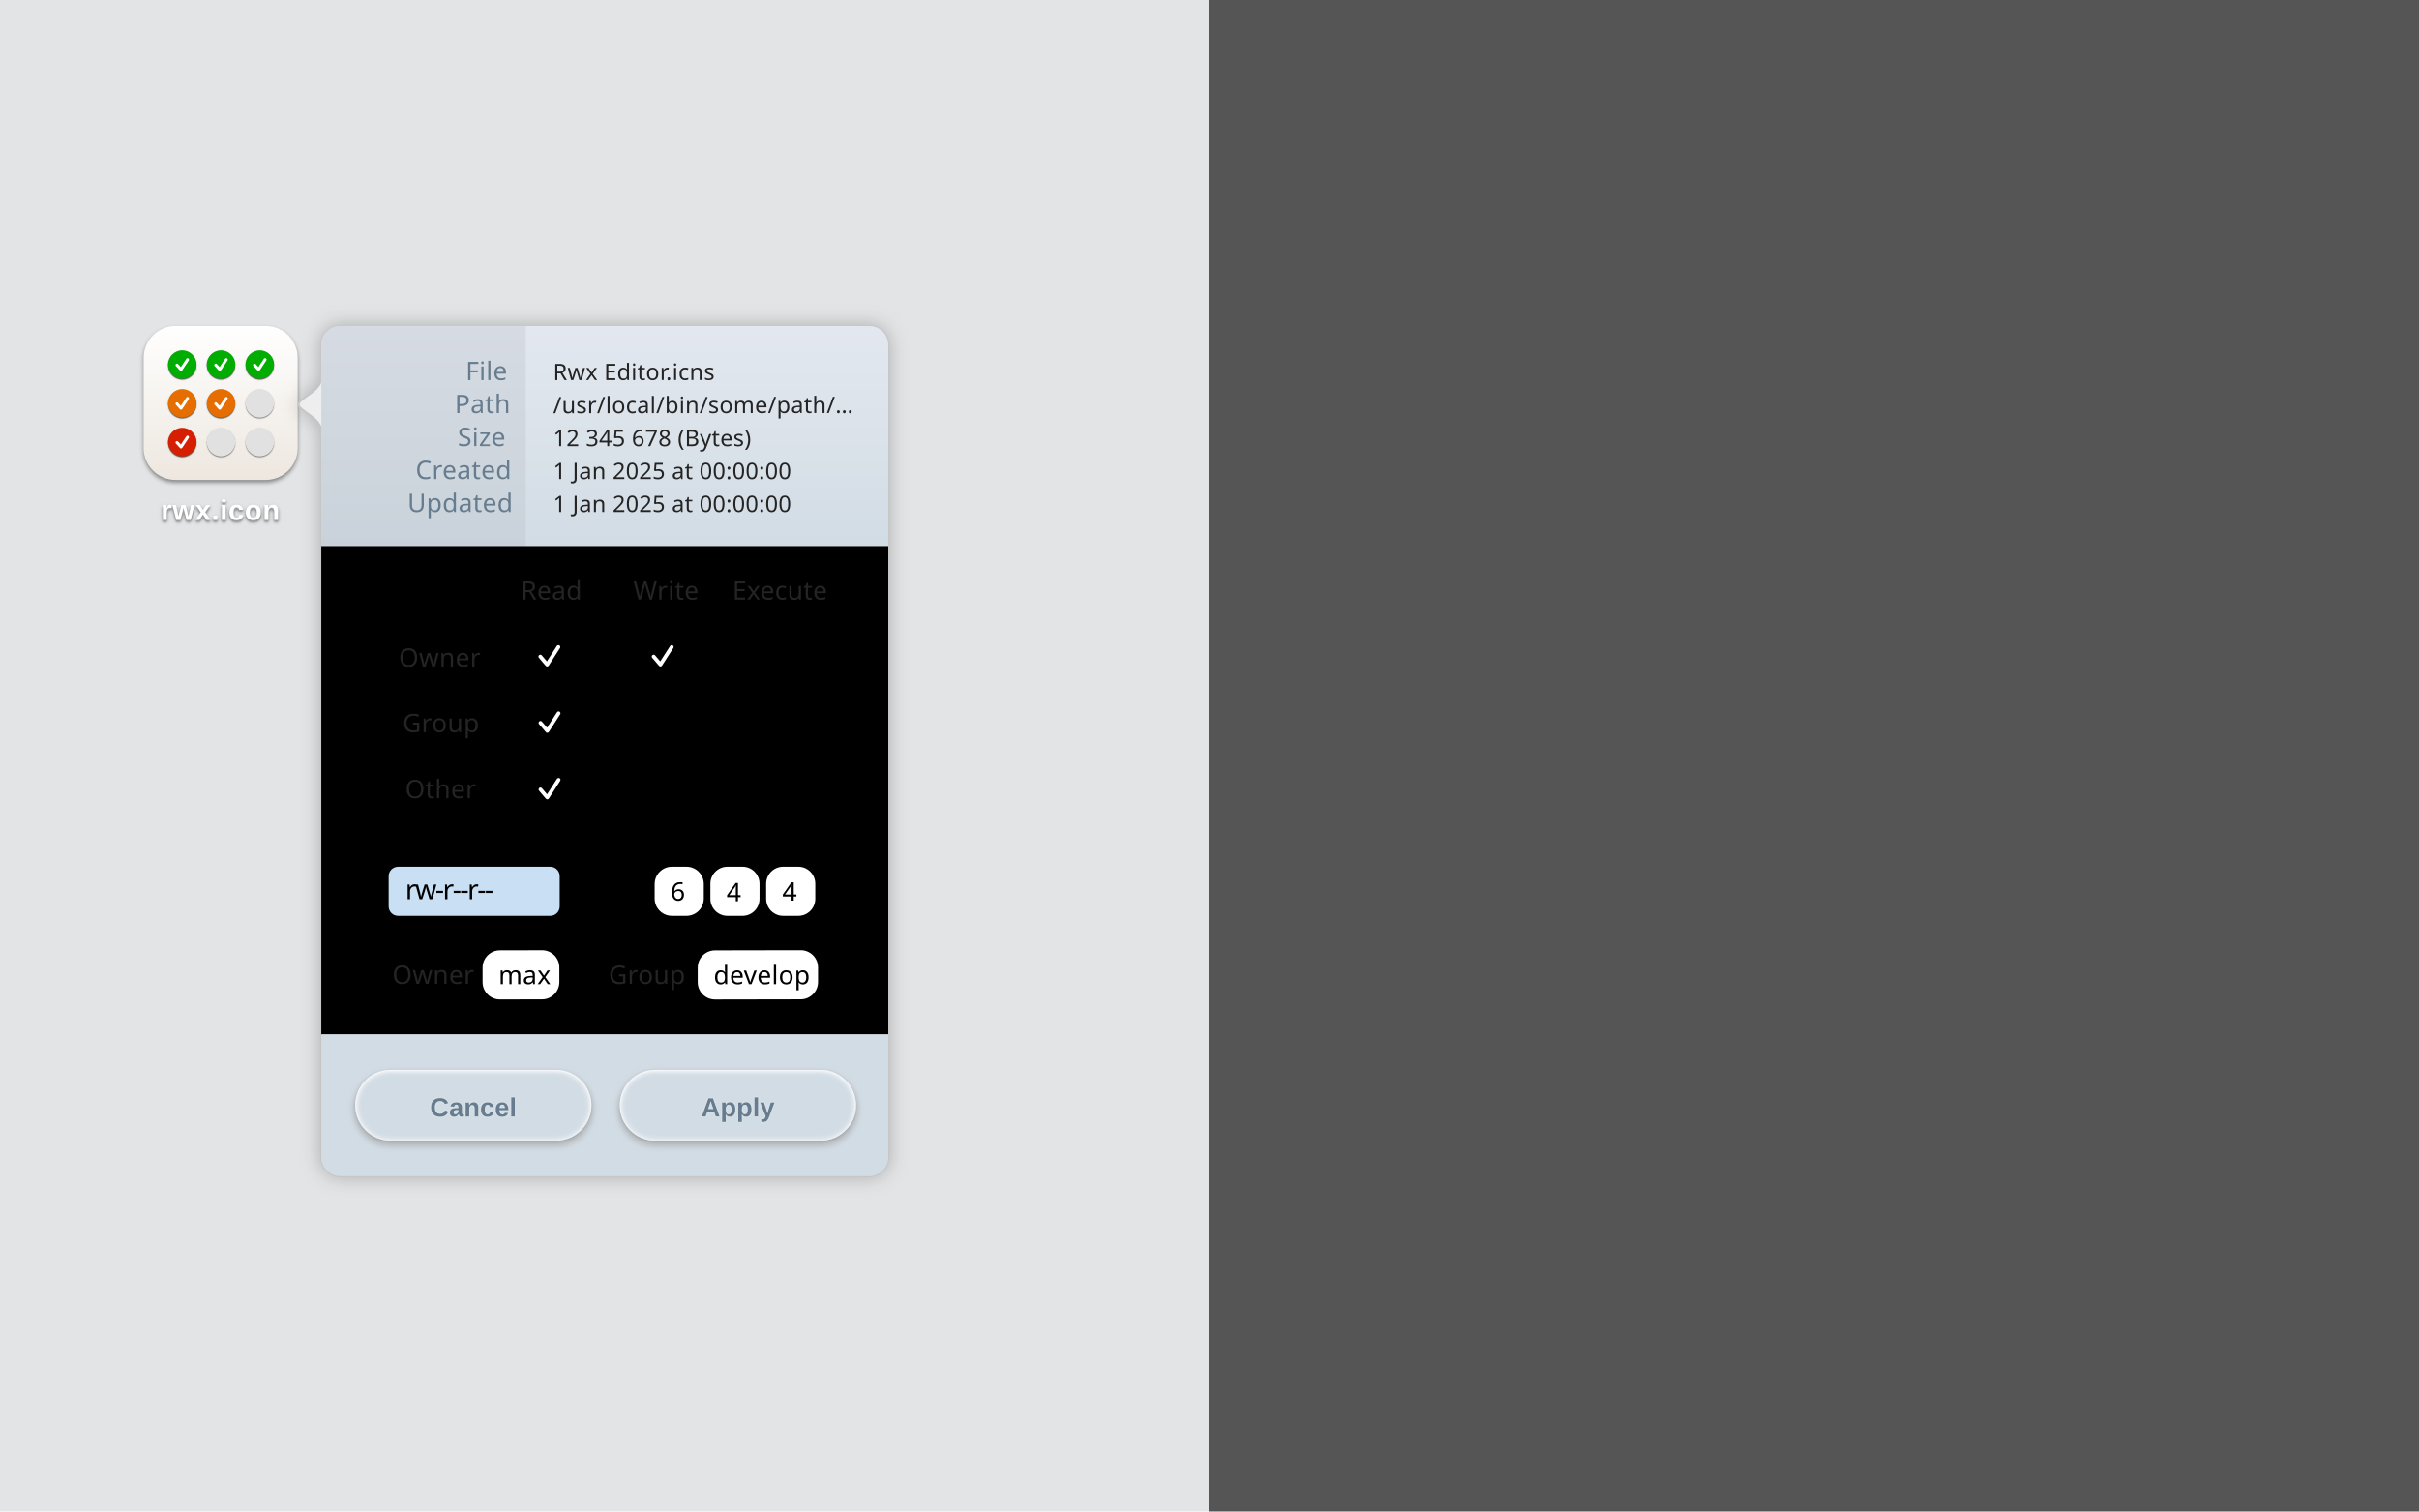
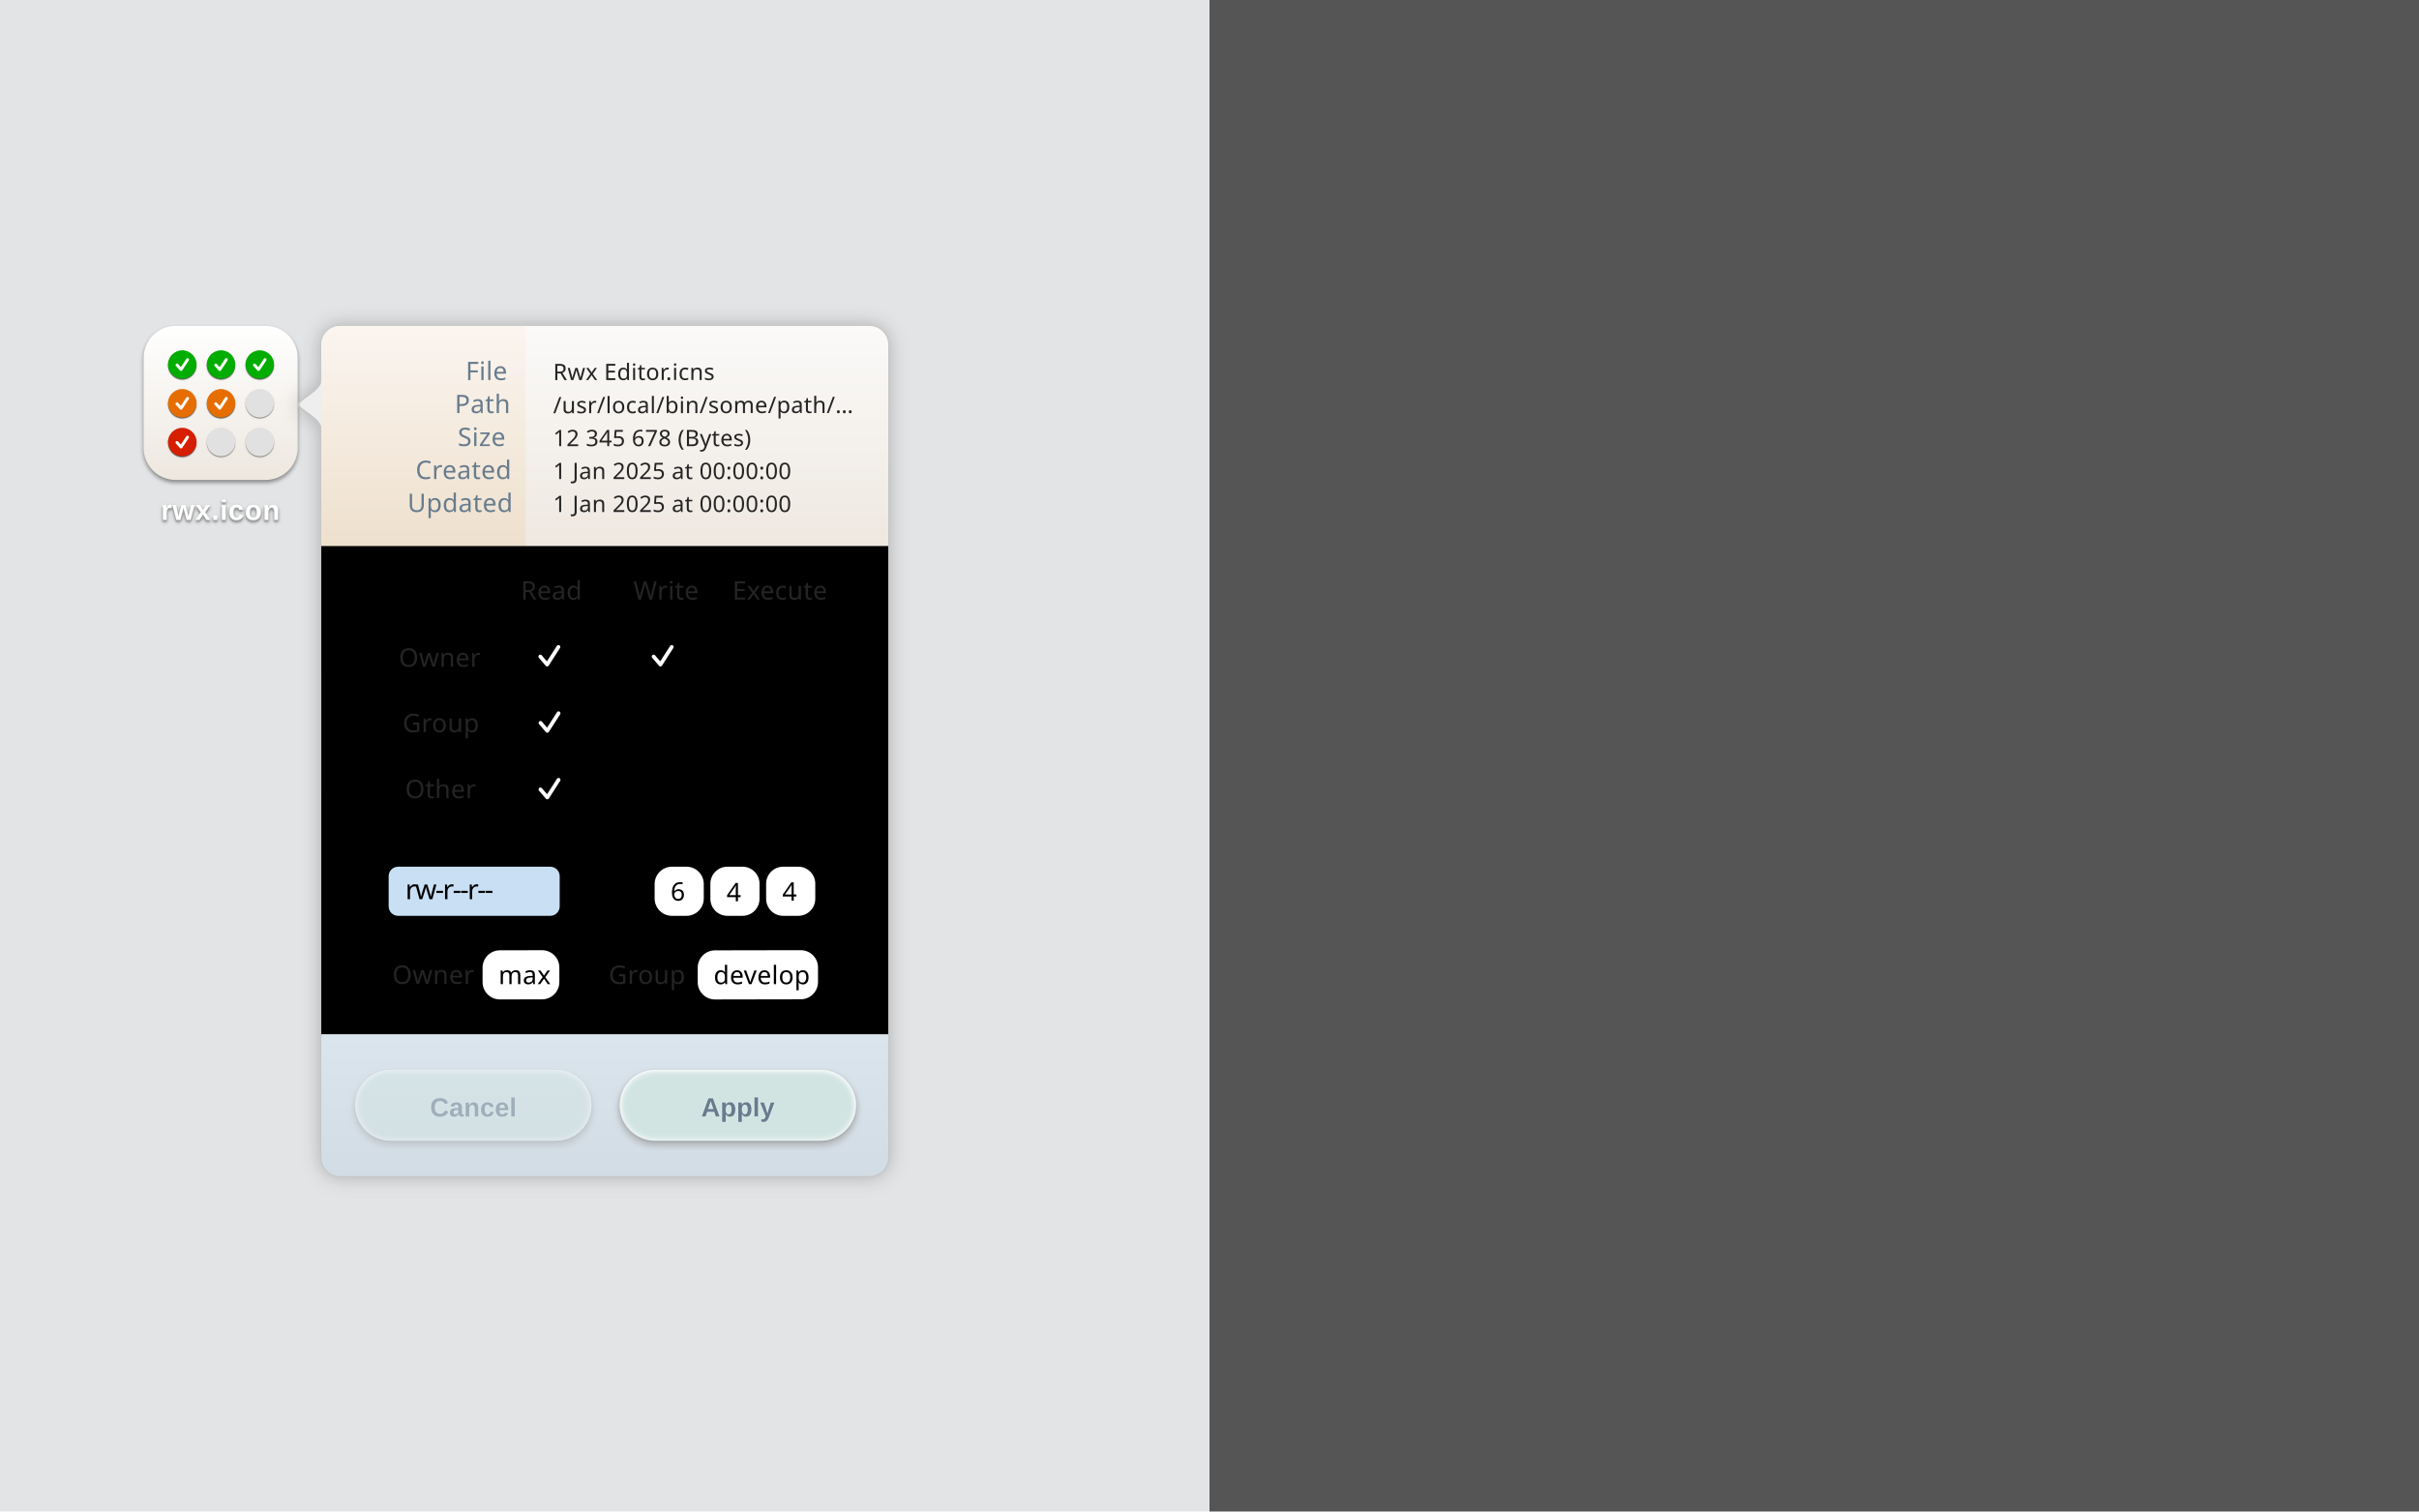
<svg xmlns="http://www.w3.org/2000/svg" xmlns:ns1="https://boxy-svg.com" viewBox="0 0 2560 1600">
  <defs>
    <ns1:export>
      <ns1:file format="png" path="screen-1.png" />
    </ns1:export>
    <linearGradient gradientUnits="userSpaceOnUse" x1="510.5" y1="203" x2="510.5" y2="818" id="gradient-0">
      <stop offset="0" style="stop-color: rgb(255, 255, 255);" />
      <stop offset="1" style="stop-color: rgb(237, 231, 223);" />
    </linearGradient>
    <filter id="drop-shadow-filter-1" ns1:preset="drop-shadow 1 0 10 8 0.53 #00000067" color-interpolation-filters="sRGB" x="-50%" y="-50%" width="200%" height="200%">
      <feGaussianBlur in="SourceAlpha" stdDeviation="8" />
      <feOffset dx="0" dy="10" />
      <feComponentTransfer result="offsetblur">
        <feFuncA id="spread-ctrl" type="linear" slope="1.06" />
      </feComponentTransfer>
      <feFlood flood-color="#00000067" />
      <feComposite in2="offsetblur" operator="in" />
      <feMerge>
        <feMergeNode />
        <feMergeNode in="SourceGraphic" />
      </feMerge>
    </filter>
    <filter id="drop-shadow-filter-5" ns1:preset="drop-shadow 1 0 4 4 0.33 #000" color-interpolation-filters="sRGB" x="-50%" y="-50%" width="200%" height="200%">
      <feGaussianBlur in="SourceAlpha" stdDeviation="4" />
      <feOffset dx="0" dy="4" />
      <feComponentTransfer result="offsetblur">
        <feFuncA id="spread-ctrl" type="linear" slope="0.66" />
      </feComponentTransfer>
      <feFlood flood-color="#000" />
      <feComposite in2="offsetblur" operator="in" />
      <feMerge>
        <feMergeNode />
        <feMergeNode in="SourceGraphic" />
      </feMerge>
    </filter>
    <filter id="drop-shadow-filter-4" ns1:preset="drop-shadow 1 0 4 4 0.33 #000" color-interpolation-filters="sRGB" x="-50%" y="-50%" width="200%" height="200%">
      <feGaussianBlur in="SourceAlpha" stdDeviation="4" />
      <feOffset dx="0" dy="4" />
      <feComponentTransfer result="offsetblur">
        <feFuncA id="spread-ctrl" type="linear" slope="0.66" />
      </feComponentTransfer>
      <feFlood flood-color="#000" />
      <feComposite in2="offsetblur" operator="in" />
      <feMerge>
        <feMergeNode />
        <feMergeNode in="SourceGraphic" />
      </feMerge>
    </filter>
    <filter id="drop-shadow-filter-3" ns1:preset="drop-shadow 1 0 4 4 0.33 #000000b1" color-interpolation-filters="sRGB" x="-50%" y="-50%" width="200%" height="200%">
      <feGaussianBlur in="SourceAlpha" stdDeviation="4" />
      <feOffset dx="0" dy="4" />
      <feComponentTransfer result="offsetblur">
        <feFuncA id="spread-ctrl" type="linear" slope="0.66" />
      </feComponentTransfer>
      <feFlood flood-color="#000000b1" />
      <feComposite in2="offsetblur" operator="in" />
      <feMerge>
        <feMergeNode />
        <feMergeNode in="SourceGraphic" />
      </feMerge>
    </filter>
    <filter id="drop-shadow-filter-2" ns1:preset="drop-shadow 1 0 4 4 0.33 #000000b1" color-interpolation-filters="sRGB" x="-50%" y="-50%" width="200%" height="200%">
      <feGaussianBlur in="SourceAlpha" stdDeviation="4" />
      <feOffset dx="0" dy="4" />
      <feComponentTransfer result="offsetblur">
        <feFuncA id="spread-ctrl" type="linear" slope="0.66" />
      </feComponentTransfer>
      <feFlood flood-color="#000000b1" />
      <feComposite in2="offsetblur" operator="in" />
      <feMerge>
        <feMergeNode />
        <feMergeNode in="SourceGraphic" />
      </feMerge>
    </filter>
    <filter id="drop-shadow-filter-0" ns1:preset="drop-shadow 1 0 4 4 0.33 #000000b1" color-interpolation-filters="sRGB" x="-50%" y="-50%" width="200%" height="200%">
      <feGaussianBlur in="SourceAlpha" stdDeviation="4" />
      <feOffset dx="0" dy="4" />
      <feComponentTransfer result="offsetblur">
        <feFuncA id="spread-ctrl" type="linear" slope="0.66" />
      </feComponentTransfer>
      <feFlood flood-color="#000000b1" />
      <feComposite in2="offsetblur" operator="in" />
      <feMerge>
        <feMergeNode />
        <feMergeNode in="SourceGraphic" />
      </feMerge>
    </filter>
    <ns1:guide x="-499.993" y="391.417" angle="0" />
    <filter id="drop-shadow-filter-6" ns1:preset="drop-shadow 1 0 2 2 1 rgba(0,0,0,0.3)" color-interpolation-filters="sRGB" x="-50%" y="-50%" width="200%" height="200%">
      <feGaussianBlur in="SourceAlpha" stdDeviation="2" />
      <feOffset dx="0" dy="2" />
      <feComponentTransfer result="offsetblur">
        <feFuncA id="spread-ctrl" type="linear" slope="2" />
      </feComponentTransfer>
      <feFlood flood-color="rgba(0,0,0,0.3)" />
      <feComposite in2="offsetblur" operator="in" />
      <feMerge>
        <feMergeNode />
        <feMergeNode in="SourceGraphic" />
      </feMerge>
    </filter>
    <filter id="filter-1" color-interpolation-filters="sRGB" x="-50%" y="-50%" width="200%" height="200%" ns1:preset="drop-shadow 1 0 0 10 0.4 rgba(0,0,0,0.3)">
      <feGaussianBlur in="SourceAlpha" stdDeviation="10" />
      <feOffset dx="0" dy="0" />
      <feComponentTransfer result="offsetblur">
        <feFuncA id="feFuncA-3" type="linear" slope="0.8" />
      </feComponentTransfer>
      <feFlood flood-color="rgba(0,0,0,0.3)" />
      <feComposite in2="offsetblur" operator="in" />
      <feMerge>
        <feMergeNode />
        <feMergeNode in="SourceGraphic" />
      </feMerge>
    </filter>
    <linearGradient gradientUnits="userSpaceOnUse" x1="499.117" y1="50" x2="499.117" y2="285" id="gradient-2" gradientTransform="matrix(1, 0, 0, 0.99149, 0, 0.425532)">
-       <stop offset="0" style="stop-color: rgb(89.02% 90.98% 94.118%)" />
-       <stop offset="1" style="stop-color: rgb(210, 220, 228);" />
+       <stop offset="0" style="stop-color: rgb(251, 250, 249);" />
+       <stop offset="1" style="stop-color: rgb(238, 232, 224);" />
    </linearGradient>
    <linearGradient gradientUnits="userSpaceOnUse" x1="499.117" y1="50" x2="499.117" y2="285" id="gradient-1" gradientTransform="matrix(0.360511, 0, 0, 0.991489, 127.3331, 0.425532)">
-       <stop offset="0" style="stop-color: rgb(214, 219, 227);" />
-       <stop offset="1" style="stop-color: rgb(201, 210, 218);" />
+       <stop offset="0" style="stop-color: rgb(251, 245, 240);" />
+       <stop offset="1" style="stop-color: rgb(238, 224, 205);" />
    </linearGradient>
    <filter id="inner-shadow-filter-0" ns1:preset="inner-shadow 1 0 0 5 0.1 #000" color-interpolation-filters="sRGB" x="-50%" y="-50%" width="200%" height="200%">
      <feOffset dx="0" dy="0" />
      <feGaussianBlur stdDeviation="5" />
      <feComposite operator="out" in="SourceGraphic" />
      <feComponentTransfer result="choke">
        <feFuncA type="linear" slope="0.2" />
      </feComponentTransfer>
      <feFlood flood-color="#000" result="color" />
      <feComposite operator="in" in="color" in2="choke" result="shadow" />
      <feComposite operator="over" in="shadow" in2="SourceGraphic" />
    </filter>
    <filter id="inner-shadow-filter-1" ns1:preset="inner-shadow 1 0 0 5 0.1 rgba(0,0,0,0.7)" color-interpolation-filters="sRGB" x="-50%" y="-50%" width="200%" height="200%">
      <feOffset dx="0" dy="0" />
      <feGaussianBlur stdDeviation="5" />
      <feComposite operator="out" in="SourceGraphic" />
      <feComponentTransfer result="choke">
        <feFuncA type="linear" slope="0.2" />
      </feComponentTransfer>
      <feFlood flood-color="rgba(0,0,0,0.7)" result="color" />
      <feComposite operator="in" in="color" in2="choke" result="shadow" />
      <feComposite operator="over" in="shadow" in2="SourceGraphic" />
    </filter>
    <filter id="inner-shadow-filter-2" ns1:preset="inner-shadow 1 0 0 5 0.1 rgba(0,0,0,0.7)" color-interpolation-filters="sRGB" x="-50%" y="-50%" width="200%" height="200%">
      <feOffset dx="0" dy="0" />
      <feGaussianBlur stdDeviation="5" />
      <feComposite operator="out" in="SourceGraphic" />
      <feComponentTransfer result="choke">
        <feFuncA type="linear" slope="0.2" />
      </feComponentTransfer>
      <feFlood flood-color="rgba(0,0,0,0.7)" result="color" />
      <feComposite operator="in" in="color" in2="choke" result="shadow" />
      <feComposite operator="over" in="shadow" in2="SourceGraphic" />
    </filter>
    <filter id="inner-shadow-filter-3" ns1:preset="inner-shadow 1 0 0 5 0.1 rgba(0,0,0,0.7)" color-interpolation-filters="sRGB" x="-50%" y="-50%" width="200%" height="200%">
      <feOffset dx="0" dy="0" />
      <feGaussianBlur stdDeviation="5" />
      <feComposite operator="out" in="SourceGraphic" />
      <feComponentTransfer result="choke">
        <feFuncA type="linear" slope="0.2" />
      </feComponentTransfer>
      <feFlood flood-color="rgba(0,0,0,0.7)" result="color" />
      <feComposite operator="in" in="color" in2="choke" result="shadow" />
      <feComposite operator="over" in="shadow" in2="SourceGraphic" />
    </filter>
    <filter id="inner-shadow-filter-4" ns1:preset="inner-shadow 1 0 0 5 0.1 rgba(0,0,0,0.7)" color-interpolation-filters="sRGB" x="-50%" y="-50%" width="200%" height="200%">
      <feOffset dx="0" dy="0" />
      <feGaussianBlur stdDeviation="5" />
      <feComposite operator="out" in="SourceGraphic" />
      <feComponentTransfer result="choke">
        <feFuncA type="linear" slope="0.2" />
      </feComponentTransfer>
      <feFlood flood-color="rgba(0,0,0,0.7)" result="color" />
      <feComposite operator="in" in="color" in2="choke" result="shadow" />
      <feComposite operator="over" in="shadow" in2="SourceGraphic" />
    </filter>
    <filter id="inner-shadow-filter-5" ns1:preset="inner-shadow 1 0 0 3 0.85 #fff" color-interpolation-filters="sRGB" x="-50%" y="-50%" width="200%" height="200%">
      <feOffset dx="0" dy="0" />
      <feGaussianBlur stdDeviation="3" />
      <feComposite operator="out" in="SourceGraphic" />
      <feComponentTransfer result="choke">
        <feFuncA type="linear" slope="1.7" />
      </feComponentTransfer>
      <feFlood flood-color="#fff" result="color" />
      <feComposite operator="in" in="color" in2="choke" result="shadow" />
      <feComposite operator="over" in="shadow" in2="SourceGraphic" />
    </filter>
    <filter id="filter-9" ns1:preset="drop-shadow 1 0 0 1 0.56 #fff" color-interpolation-filters="sRGB" x="-50%" y="-50%" width="200%" height="200%">
      <feGaussianBlur in="SourceAlpha" stdDeviation="1" />
      <feOffset dx="0" dy="0" />
      <feComponentTransfer result="offsetblur">
        <feFuncA id="feFuncA-1" type="linear" slope="1.12" />
      </feComponentTransfer>
      <feFlood flood-color="#fff" />
      <feComposite in2="offsetblur" operator="in" />
      <feMerge>
        <feMergeNode />
        <feMergeNode in="SourceGraphic" />
      </feMerge>
    </filter>
    <filter id="filter-10" ns1:preset="drop-shadow 1 0 0 1 0.56 #fff" color-interpolation-filters="sRGB" x="-50%" y="-50%" width="200%" height="200%">
      <feGaussianBlur in="SourceAlpha" stdDeviation="1" />
      <feOffset dx="0" dy="0" />
      <feComponentTransfer result="offsetblur">
        <feFuncA id="feFuncA-3" type="linear" slope="1.12" />
      </feComponentTransfer>
      <feFlood flood-color="#fff" />
      <feComposite in2="offsetblur" operator="in" />
      <feMerge>
        <feMergeNode />
        <feMergeNode in="SourceGraphic" />
      </feMerge>
    </filter>
+     <linearGradient gradientUnits="userSpaceOnUse" x1="499.117" y1="283" x2="499.117" y2="800" id="gradient-3">
+       <stop offset="0" style="stop-color: color(xyz-d65 0.95 1 1.09);" />
+       <stop offset="1" style="stop-color: color(xyz-d65 0.768 0.805 0.813);" />
+     </linearGradient>
+     <linearGradient gradientUnits="userSpaceOnUse" x1="499.117" y1="800" x2="499.117" y2="950" id="gradient-4">
+       <stop offset="0" style="stop-color: rgb(218, 229, 237);" />
+       <stop offset="1" style="stop-color: rgb(210, 220, 228);" />
+     </linearGradient>
  </defs>
  <g>
    <rect width="1280" height="1600" style="fill: rgb(227, 228, 229);" />
    <g>
      <g transform="matrix(0.265083, 0, 0, 0.265083, 98.18814, 291.1882)" style="">
        <rect style="stroke-width: 16px; filter: url(&quot;#drop-shadow-filter-1&quot;); fill: url(&quot;#gradient-0&quot;);" x="203" y="203" width="615" height="615" rx="127.5" ry="127.5" />
        <g transform="matrix(0.946429, 0, 0, 0.946429, 300.4999, 300.4999)">
          <ellipse style="stroke-width: 8; fill: rgb(0, 173, 0); filter: url(&quot;#drop-shadow-filter-5&quot;);" cx="60" cy="60" rx="60" ry="60" />
          <path style="fill: none; stroke-linecap: round; stroke-linejoin: round; stroke: rgb(255, 255, 255); stroke-width: 12.353px" d="M 82.292 39.2 L 54.759 80.8 L 37.709 62.03" />
        </g>
        <g transform="matrix(0.946429, 0, 0, 0.946429, 313.2499, 300.4999)">
          <ellipse style="stroke-width: 8; fill: rgb(0, 173, 0); filter: url(&quot;#drop-shadow-filter-5&quot;);" cx="210" cy="60" rx="60" ry="60" />
          <path style="fill: none; stroke-linecap: round; stroke-linejoin: round; stroke: rgb(255, 255, 255); stroke-width: 12.353px" d="M 232.292 39.2 L 204.759 80.8 L 187.709 62.03" />
        </g>
        <g transform="matrix(0.946429, 0, 0, 0.946429, 325.9999, 300.4999)">
          <ellipse style="stroke-width: 8; fill: rgb(0, 173, 0); filter: url(&quot;#drop-shadow-filter-5&quot;);" cx="360" cy="60" rx="60" ry="60" />
          <path style="fill: none; stroke-linecap: round; stroke-linejoin: round; stroke: rgb(255, 255, 255); stroke-width: 12.353px" d="M 382.292 39.2 L 354.759 80.8 L 337.709 62.03" />
        </g>
        <g transform="matrix(0.946429, 0, 0, 0.946429, 300.4999, 313.2499)">
          <ellipse style="stroke-width: 8; fill: rgb(230, 110, 0); filter: url(&quot;#drop-shadow-filter-5&quot;);" cx="60" cy="210" rx="60" ry="60" />
          <path style="fill: none; stroke-linecap: round; stroke-linejoin: round; stroke: rgb(255, 255, 255); stroke-width: 12.353px" d="M 82.292 189.2 L 54.759 230.8 L 37.709 212.03" />
        </g>
        <g transform="matrix(0.946429, 0, 0, 0.946429, 313.2499, 313.2499)">
          <ellipse style="stroke-width: 8; filter: url(&quot;#drop-shadow-filter-4&quot;); fill: rgb(230, 110, 0);" cx="210" cy="210" rx="60" ry="60" />
          <path style="fill: none; stroke-linecap: round; stroke-linejoin: round; stroke: rgb(255, 255, 255); stroke-width: 12.353px;" d="M 232.292 189.2 L 204.759 230.8 L 187.709 212.03" />
        </g>
        <g transform="matrix(0.946429, 0, 0, 0.946429, 325.9999, 313.2499)">
          <ellipse style="stroke-width: 8; filter: url(&quot;#drop-shadow-filter-3&quot;); fill: rgb(225, 225, 225);" cx="360" cy="210" rx="60" ry="60" />
          <path style="fill: none; stroke-linecap: round; stroke-linejoin: round; stroke: rgb(255, 255, 255); stroke-width: 12.353px; opacity: 0" d="M 382.292 189.2 L 354.759 230.8 L 337.709 212.03" />
        </g>
        <g transform="matrix(0.946429, 0, 0, 0.946429, 300.4999, 325.9999)">
          <ellipse style="stroke-width: 8; fill: rgb(213, 31, 0); filter: url(&quot;#drop-shadow-filter-5&quot;);" cx="60" cy="360" rx="60" ry="60" />
          <path style="fill: none; stroke-linecap: round; stroke-linejoin: round; stroke: rgb(255, 255, 255); stroke-width: 12.353px" d="M 82.292 339.2 L 54.759 380.8 L 37.709 362.03" />
        </g>
        <g transform="matrix(0.946429, 0, 0, 0.946429, 313.2499, 325.9999)">
          <ellipse style="stroke-width: 8; filter: url(&quot;#drop-shadow-filter-2&quot;); fill: rgb(225, 225, 225);" cx="210" cy="360" rx="60" ry="60" />
          <path style="fill: none; stroke-linecap: round; stroke-linejoin: round; stroke: rgb(255, 255, 255); stroke-width: 12.353px; opacity: 0" d="M 232.292 339.2 L 204.759 380.8 L 187.709 362.03" />
        </g>
        <g transform="matrix(0.946429, 0, 0, 0.946429, 325.9999, 325.9999)">
          <ellipse style="stroke-width: 8; filter: url(&quot;#drop-shadow-filter-0&quot;); fill: rgb(225, 225, 225);" cx="360" cy="360" rx="60" ry="60" />
          <path style="fill: none; stroke-linecap: round; stroke-linejoin: round; stroke: rgb(255, 255, 255); stroke-width: 12.353px; opacity: 0" d="M 382.292 339.2 L 354.759 380.8 L 337.709 362.03" />
        </g>
      </g>
      <text style="fill: rgb(255, 255, 255); font-family: Arial, sans-serif; font-size: 30px; font-weight: 700; letter-spacing: 0.6px; white-space: pre; filter: url(&quot;#drop-shadow-filter-6&quot;); stroke-width: 1;" x="170.273" y="550.346">rwx.icon</text>
    </g>
    <g style="filter: url(&quot;#filter-1&quot;);" transform="matrix(1, 0, 0, 1, 140.907, 295)">
      <path d="M 219.117 50 L 779.117 50 C 790.163 50 799.117 58.954 799.117 70 L 799.117 930 C 799.117 941.046 790.163 950 779.117 950 L 219.117 950 C 208.071 950 199.117 941.046 199.117 930 L 199.093 161.175 C 199.093 147.175 175.093 139.785 175.093 133.175 C 175.093 126.535 199.093 119.175 199.093 105.175 L 199.117 70 C 199.117 58.954 208.071 50 219.117 50 Z" style="stroke-width: 2px; filter: none; fill: rgb(238, 238, 238); stroke: rgb(198, 198, 198);" />
      <g>
        <path style="stroke-width: 2px; filter: none; fill: url(&quot;#gradient-2&quot;);" d="M 219.117 50 H 779.117 A 20 20 0 0 1 799.117 70 V 283 H 199.117 V 70 A 20 20 0 0 1 219.117 50 Z" ns1:shape="rect 199.117 50 600 233 20 20 0 0 1@6dea6812" />
        <path style="stroke-width: 2px; filter: none; fill: url(&quot;#gradient-1&quot;);" d="M 219.117 50 H 415.424 V 283 H 199.117 V 70 A 20 20 0 0 1 219.117 50 Z" ns1:shape="rect 199.117 50 216.307 233 20 0 0 0 1@0b134950" />
        <text style="fill: rgb(103, 124, 142); font-family: &quot;SF Pro&quot;; font-size: 27px; letter-spacing: 0.3px; white-space: pre;" transform="matrix(1, -0.000916, 0, 1, 145.0233, -603.3785)" x="206.863" y="710.918">File</text>
        <text style="fill: rgb(36, 36, 36); font-family: &quot;SF Pro&quot;; font-size: 24px; letter-spacing: 0.3px; white-space: pre;" transform="matrix(1, -0.000916, 0, 1, 237.572, -603.3785)" x="206.863" y="710.918">Rwx Editor.icns</text>
        <text style="fill: rgb(103, 124, 142); font-family: &quot;SF Pro&quot;; font-size: 27px; letter-spacing: 0.3px; white-space: pre;" transform="matrix(1, -0.000916, 0, 1, 133.4561, -568.4441)" x="206.863" y="710.918">Path</text>
        <text style="fill: rgb(36, 36, 36); font-family: &quot;SF Pro&quot;; font-size: 24px; letter-spacing: 0.3px; white-space: pre;" transform="matrix(1, -0.000916, 0, 1, 237.572, -568.289)" x="206.863" y="710.918">/usr/local/bin/some/path/…</text>
        <text style="fill: rgb(103, 124, 142); font-family: &quot;SF Pro&quot;; font-size: 27px; letter-spacing: 0.3px; white-space: pre;" x="343.491" y="177.17">Size</text>
        <text style="fill: rgb(36, 36, 36); font-family: &quot;SF Pro&quot;; font-size: 24px; letter-spacing: 0.3px; white-space: pre;" transform="matrix(1, 0, 0, 1, 93.94397, 5.161386)">
          <tspan x="350.491" y="172.112">12 345 678 (Bytes)</tspan>
          <tspan x="350.491" dy="1em">​</tspan>
        </text>
        <text style="fill: rgb(103, 124, 142); font-family: &quot;SF Pro&quot;; font-size: 27px; letter-spacing: 0.3px; white-space: pre;" x="298.876" y="212.056">Created</text>
        <text style="fill: rgb(36, 36, 36); font-family: &quot;SF Pro&quot;; font-size: 24px; letter-spacing: 0.3px; white-space: pre;" x="444.435" y="212.107">1 Jan 2025 at 00:00:00</text>
        <text style="fill: rgb(103, 124, 142); font-family: &quot;SF Pro&quot;; font-size: 27px; letter-spacing: 0.3px; white-space: pre;" x="290.309" y="246.941">Updated</text>
        <text style="fill: rgb(36, 36, 36); font-family: &quot;SF Pro&quot;; font-size: 24px; letter-spacing: 0.3px; white-space: pre;" x="444.435" y="246.941">1 Jan 2025 at 00:00:00</text>
      </g>
      <g>
-         <rect style="stroke-width: 2; filter: none; fill: color(xyz-d65 0.763 0.804 0.939);" x="199.117" y="283" width="600" height="517" />
+         <rect style="stroke-width: 2; filter: none; fill: url(&quot;#gradient-3&quot;);" x="199.117" y="283" width="600" height="517" />
        <g transform="matrix(1, 0, 0, 1, 0, -36.08841)">
          <g>
            <text style="fill: rgb(36, 36, 36); font-family: &quot;SF Pro&quot;; font-size: 27px; letter-spacing: 0.3px; white-space: pre; stroke-width: 1;" x="410.31" y="375.763">Read</text>
            <text style="fill: rgb(36, 36, 36); font-family: &quot;SF Pro&quot;; font-size: 27px; letter-spacing: 0.3px; white-space: pre;" transform="matrix(1, 0, 0, 1, -1060.322, 107.9708)">
              <tspan x="1589.71" y="267.793">Write</tspan>
              <tspan x="1589.71" dy="1em">​</tspan>
            </text>
            <text style="fill: rgb(36, 36, 36); font-family: &quot;SF Pro&quot;; font-size: 27px; letter-spacing: 0.3px; white-space: pre;" transform="matrix(1, 0, 0, 1, -955.5345, 107.9708)">
              <tspan x="1589.71" y="267.793">Execute</tspan>
              <tspan x="1589.71" dy="1em">​</tspan>
            </text>
          </g>
          <g>
            <text style="fill: rgb(36, 36, 36); font-family: &quot;SF Pro&quot;; font-size: 27px; letter-spacing: 0.3px; white-space: pre; stroke-width: 1;" x="281.11" y="446.8">Owner</text>
            <text style="fill: rgb(36, 36, 36); font-family: &quot;SF Pro&quot;; font-size: 27px; letter-spacing: 0.3px; white-space: pre; stroke-width: 1;" x="285.15" y="516.094">Group</text>
            <text style="fill: rgb(36, 36, 36); font-family: &quot;SF Pro&quot;; font-size: 27px; letter-spacing: 0.3px; white-space: pre; stroke-width: 1;" x="287.79" y="585.972">Other</text>
          </g>
          <g>
            <g>
              <ellipse style="fill: color(display-p3 0.196 0.663 0.054); stroke-width: 1;" cx="440.67" cy="435.221" rx="25" ry="25" />
              <path style="stroke-linecap: round; stroke-linejoin: round; stroke-width: 4; stroke: rgb(255, 255, 255); fill: none;" d="M 430.9 436.08 L 438.1 444.529 L 450.05 425.913" />
            </g>
            <g>
              <ellipse style="fill: color(display-p3 0.196 0.663 0.054); stroke-width: 1;" cx="560.6" cy="435.221" rx="25" ry="25" />
              <path style="stroke-linecap: round; stroke-linejoin: round; stroke-width: 4; stroke: rgb(255, 255, 255); fill: none;" d="M 550.83 436.08 L 558.03 444.529 L 569.98 425.913" />
            </g>
-             <ellipse style="stroke-width: 1; filter: url(&quot;#inner-shadow-filter-0&quot;); fill: color(display-p3 0.811 0.827 0.852);" cx="680.99" cy="435.221" rx="25" ry="25" />
+             <ellipse style="stroke-width: 1; filter: url(&quot;#inner-shadow-filter-0&quot;); fill: color(display-p3 0.924 0.88 0.816);" cx="680.99" cy="435.221" rx="25" ry="25" />
            <g>
              <ellipse style="fill: color(display-p3 0.837 0.461 0.047); stroke-width: 1;" cx="440.85" cy="505.409" rx="25" ry="25" />
              <path style="stroke-linecap: round; stroke-linejoin: round; stroke-width: 4; stroke: rgb(255, 255, 255); fill: none;" d="M 431.08 506.268 L 438.28 514.717 L 450.23 496.101" />
            </g>
-             <ellipse style="stroke-width: 1; fill: color(display-p3 0.811 0.827 0.852); filter: url(&quot;#inner-shadow-filter-1&quot;);" cx="560.6" cy="505.409" rx="25" ry="25" />
-             <ellipse style="stroke-width: 1; fill: color(display-p3 0.811 0.827 0.852); filter: url(&quot;#inner-shadow-filter-2&quot;);" cx="680.99" cy="505.409" rx="25" ry="25" />
+             <ellipse style="stroke-width: 1; filter: url(&quot;#inner-shadow-filter-1&quot;); fill: color(display-p3 0.924 0.88 0.816);" cx="560.6" cy="505.409" rx="25" ry="25" />
+             <ellipse style="stroke-width: 1; filter: url(&quot;#inner-shadow-filter-2&quot;); fill: color(display-p3 0.924 0.88 0.816);" cx="680.99" cy="505.409" rx="25" ry="25" />
            <g>
              <ellipse style="fill: color(display-p3 0.765 0.201 0.057); stroke-width: 1;" cx="440.85" cy="575.859" rx="25" ry="25" />
              <path style="stroke-linecap: round; stroke-linejoin: round; stroke-width: 4; stroke: rgb(255, 255, 255); fill: none;" d="M 431.08 576.718 L 438.28 585.167 L 450.23 566.551" />
            </g>
-             <ellipse style="stroke-width: 1; fill: color(display-p3 0.811 0.827 0.852); filter: url(&quot;#inner-shadow-filter-3&quot;);" cx="560.6" cy="575.859" rx="25" ry="25" />
-             <ellipse style="stroke-width: 1; fill: color(display-p3 0.811 0.827 0.852); filter: url(&quot;#inner-shadow-filter-4&quot;);" cx="680.99" cy="575.859" rx="25" ry="25" />
+             <ellipse style="stroke-width: 1; filter: url(&quot;#inner-shadow-filter-3&quot;); fill: color(display-p3 0.924 0.88 0.816);" cx="560.6" cy="575.859" rx="25" ry="25" />
+             <ellipse style="stroke-width: 1; filter: url(&quot;#inner-shadow-filter-4&quot;); fill: color(display-p3 0.924 0.88 0.816);" cx="680.99" cy="575.859" rx="25" ry="25" />
          </g>
        </g>
        <g transform="matrix(1, 0, 0, 1, -34.69724, -57.85122)">
          <rect style="fill: rgb(201, 223, 244); stroke-width: 1;" x="305.1" y="680.293" width="181" height="52" rx="10" ry="10" />
          <text style="fill: rgb(1, 1, 1); font-family: &quot;PT Mono&quot;; font-size: 29px; letter-spacing: -1.5px; white-space: pre; stroke-width: 1;" x="322.69" y="714.704">rw-r--r--</text>
        </g>
        <g transform="matrix(1, 0, 0, 1, 25.18596, -58.2452)">
          <g>
            <rect style="fill: rgb(255, 255, 255); stroke-width: 1;" x="526.7" y="680.687" width="52" height="52" rx="18.307" ry="18.307" />
            <text style="font-family: &quot;SF Pro&quot;; font-size: 27px; letter-spacing: 0.3px; white-space: pre; stroke-width: 1;" x="543.55" y="716.577">6</text>
          </g>
          <g>
            <rect style="fill: rgb(255, 255, 255); stroke-width: 1;" x="585.7" y="680.687" width="52" height="52" rx="18" ry="18" />
            <text style="font-family: &quot;SF Pro&quot;; font-size: 27px; letter-spacing: 0.3px; white-space: pre; stroke-width: 1;" x="602.79" y="717.254">4</text>
          </g>
          <g>
            <rect style="fill: rgb(255, 255, 255); stroke-width: 1;" x="644.7" y="680.687" width="52" height="52" rx="18" ry="18" />
            <text style="font-family: &quot;SF Pro&quot;; font-size: 27px; letter-spacing: 0.3px; white-space: pre; stroke-width: 1;" x="661.8" y="716.577">4</text>
          </g>
        </g>
        <g transform="matrix(1, 0, 0, 1, -154.468, 531.548)">
          <text style="fill: rgb(36, 36, 36); font-family: &quot;SF Pro&quot;; font-size: 27px; letter-spacing: 0.3px; white-space: pre; stroke-width: 1;" x="428.709" y="214.897">Owner</text>
          <g transform="matrix(1, 0, 0, 1, -2.431541, -501.3904)">
            <rect style="fill: rgb(255, 255, 255); stroke-width: 1;" x="326.965" y="680.686" width="81.253" height="52" rx="18.307" ry="18.307" transform="matrix(0.999998, -0.001887, 0, 1.000002, 199.7348, 0.740573)" />
            <text style="font-family: &quot;SF Pro&quot;; font-size: 27px; letter-spacing: 0.3px; white-space: pre; stroke-width: 1;" x="543.55" y="716.577">max</text>
          </g>
        </g>
        <g transform="matrix(1, 0, 0, 1, 73.2004, 531.5915)">
          <text style="fill: rgb(36, 36, 36); font-family: &quot;SF Pro&quot;; font-size: 27px; letter-spacing: 0.3px; white-space: pre; stroke-width: 1;" x="430.061" y="214.897">Group</text>
          <g transform="matrix(1, 0, 0, 1, -2.431541, -501.3904)">
            <rect style="fill: rgb(255, 255, 255); stroke-width: 1;" x="512.36" y="680.686" width="127.324" height="52" rx="18.307" ry="18.307" transform="matrix(0.999998, -0.001887, 0, 1.000002, 14.3407, 1.090413)" />
            <text style="font-family: &quot;SF Pro&quot;; font-size: 27px; letter-spacing: 0.3px; white-space: pre; stroke-width: 1;" x="543.55" y="716.577">develop</text>
          </g>
        </g>
      </g>
      <g>
-         <path style="stroke-width: 2px; filter: none; fill: rgb(210, 220, 228);" d="M 199.117 800 H 799.117 V 930 A 20 20 0 0 1 779.117 950 H 219.117 A 20 20 0 0 1 199.117 930 V 800 Z" ns1:shape="rect 199.117 800 600 150 0 0 20 20 1@fb2a5d03" />
-         <g transform="matrix(1, 0, 0, 1, -281.504, -25)">
-           <rect x="516.504" y="862.5" width="250" height="75" style="filter: url(&quot;#drop-shadow-filter-0&quot;) url(&quot;#inner-shadow-filter-5&quot;); stroke-width: 1; fill: rgb(210, 220, 228);" rx="37.5" ry="37.5" />
+         <path style="stroke-width: 2px; filter: none; fill: url(&quot;#gradient-4&quot;);" d="M 199.117 800 H 799.117 V 930 A 20 20 0 0 1 779.117 950 H 219.117 A 20 20 0 0 1 199.117 930 V 800 Z" ns1:shape="rect 199.117 800 600 150 0 0 20 20 1@fb2a5d03" />
+         <g transform="matrix(1, 0, 0, 1, -281.504, -25)" style="opacity: 0.5;">
+           <rect x="516.504" y="862.5" width="250" height="75" style="filter: url(&quot;#drop-shadow-filter-0&quot;) url(&quot;#inner-shadow-filter-5&quot;); stroke-width: 1; fill: rgb(210, 228, 226);" rx="37.5" ry="37.5" />
          <text style="fill: rgb(103, 124, 142); font-family: Arial, sans-serif; font-size: 28px; font-weight: 700; white-space: pre; filter: url(&quot;#filter-9&quot;);" x="595.596" y="911.885">Cancel</text>
        </g>
        <g transform="matrix(1, 0, 0, 1, -1.504028, -25)">
-           <rect x="516.504" y="862.5" width="250" height="75" style="filter: url(&quot;#drop-shadow-filter-0&quot;) url(&quot;#inner-shadow-filter-5&quot;); stroke-width: 1; fill: rgb(210, 220, 228);" rx="37.5" ry="37.5" />
+           <rect x="516.504" y="862.5" width="250" height="75" style="filter: url(&quot;#drop-shadow-filter-0&quot;) url(&quot;#inner-shadow-filter-5&quot;); stroke-width: 1; fill: rgb(210, 228, 226);" rx="37.5" ry="37.5" />
          <text style="fill: rgb(103, 124, 142); font-family: Arial, sans-serif; font-size: 28px; font-weight: 700; white-space: pre; filter: url(&quot;#filter-10&quot;);" x="602.618" y="911.833">Apply</text>
        </g>
      </g>
    </g>
  </g>
  <g>
    <rect width="1280" height="1600" style="fill: rgb(84, 85, 84);" x="1280" />
  </g>
</svg>
